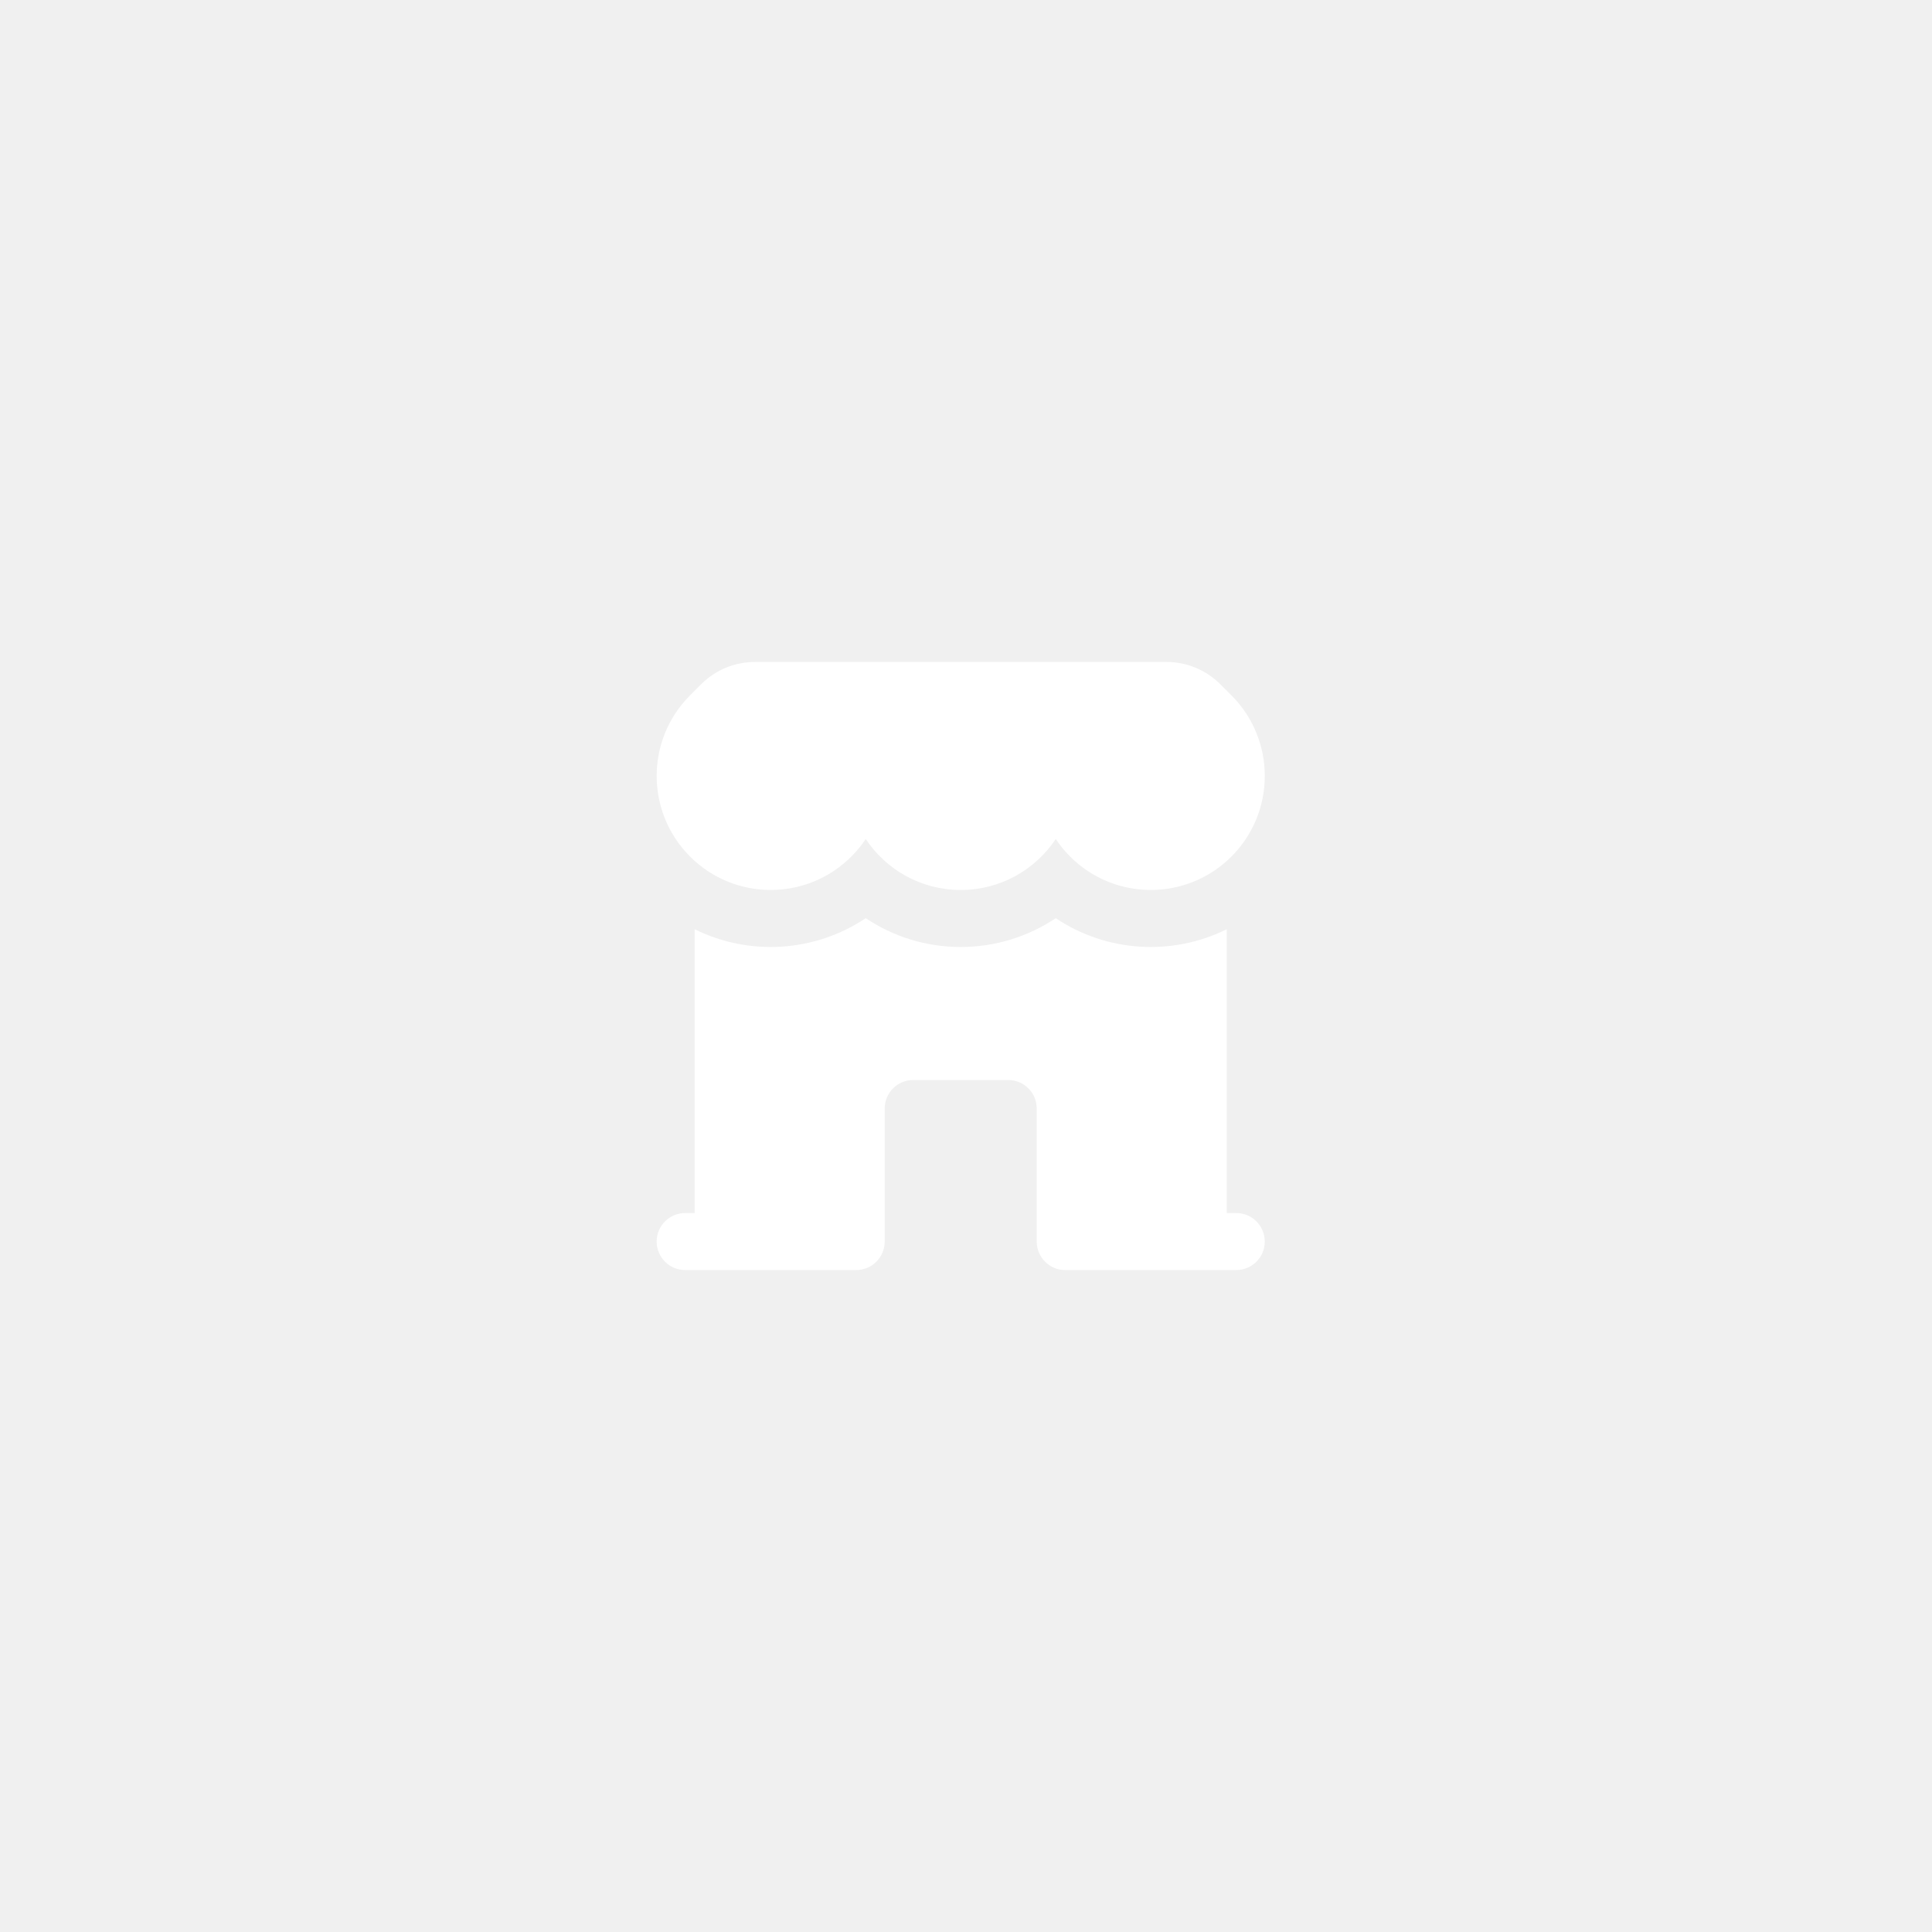
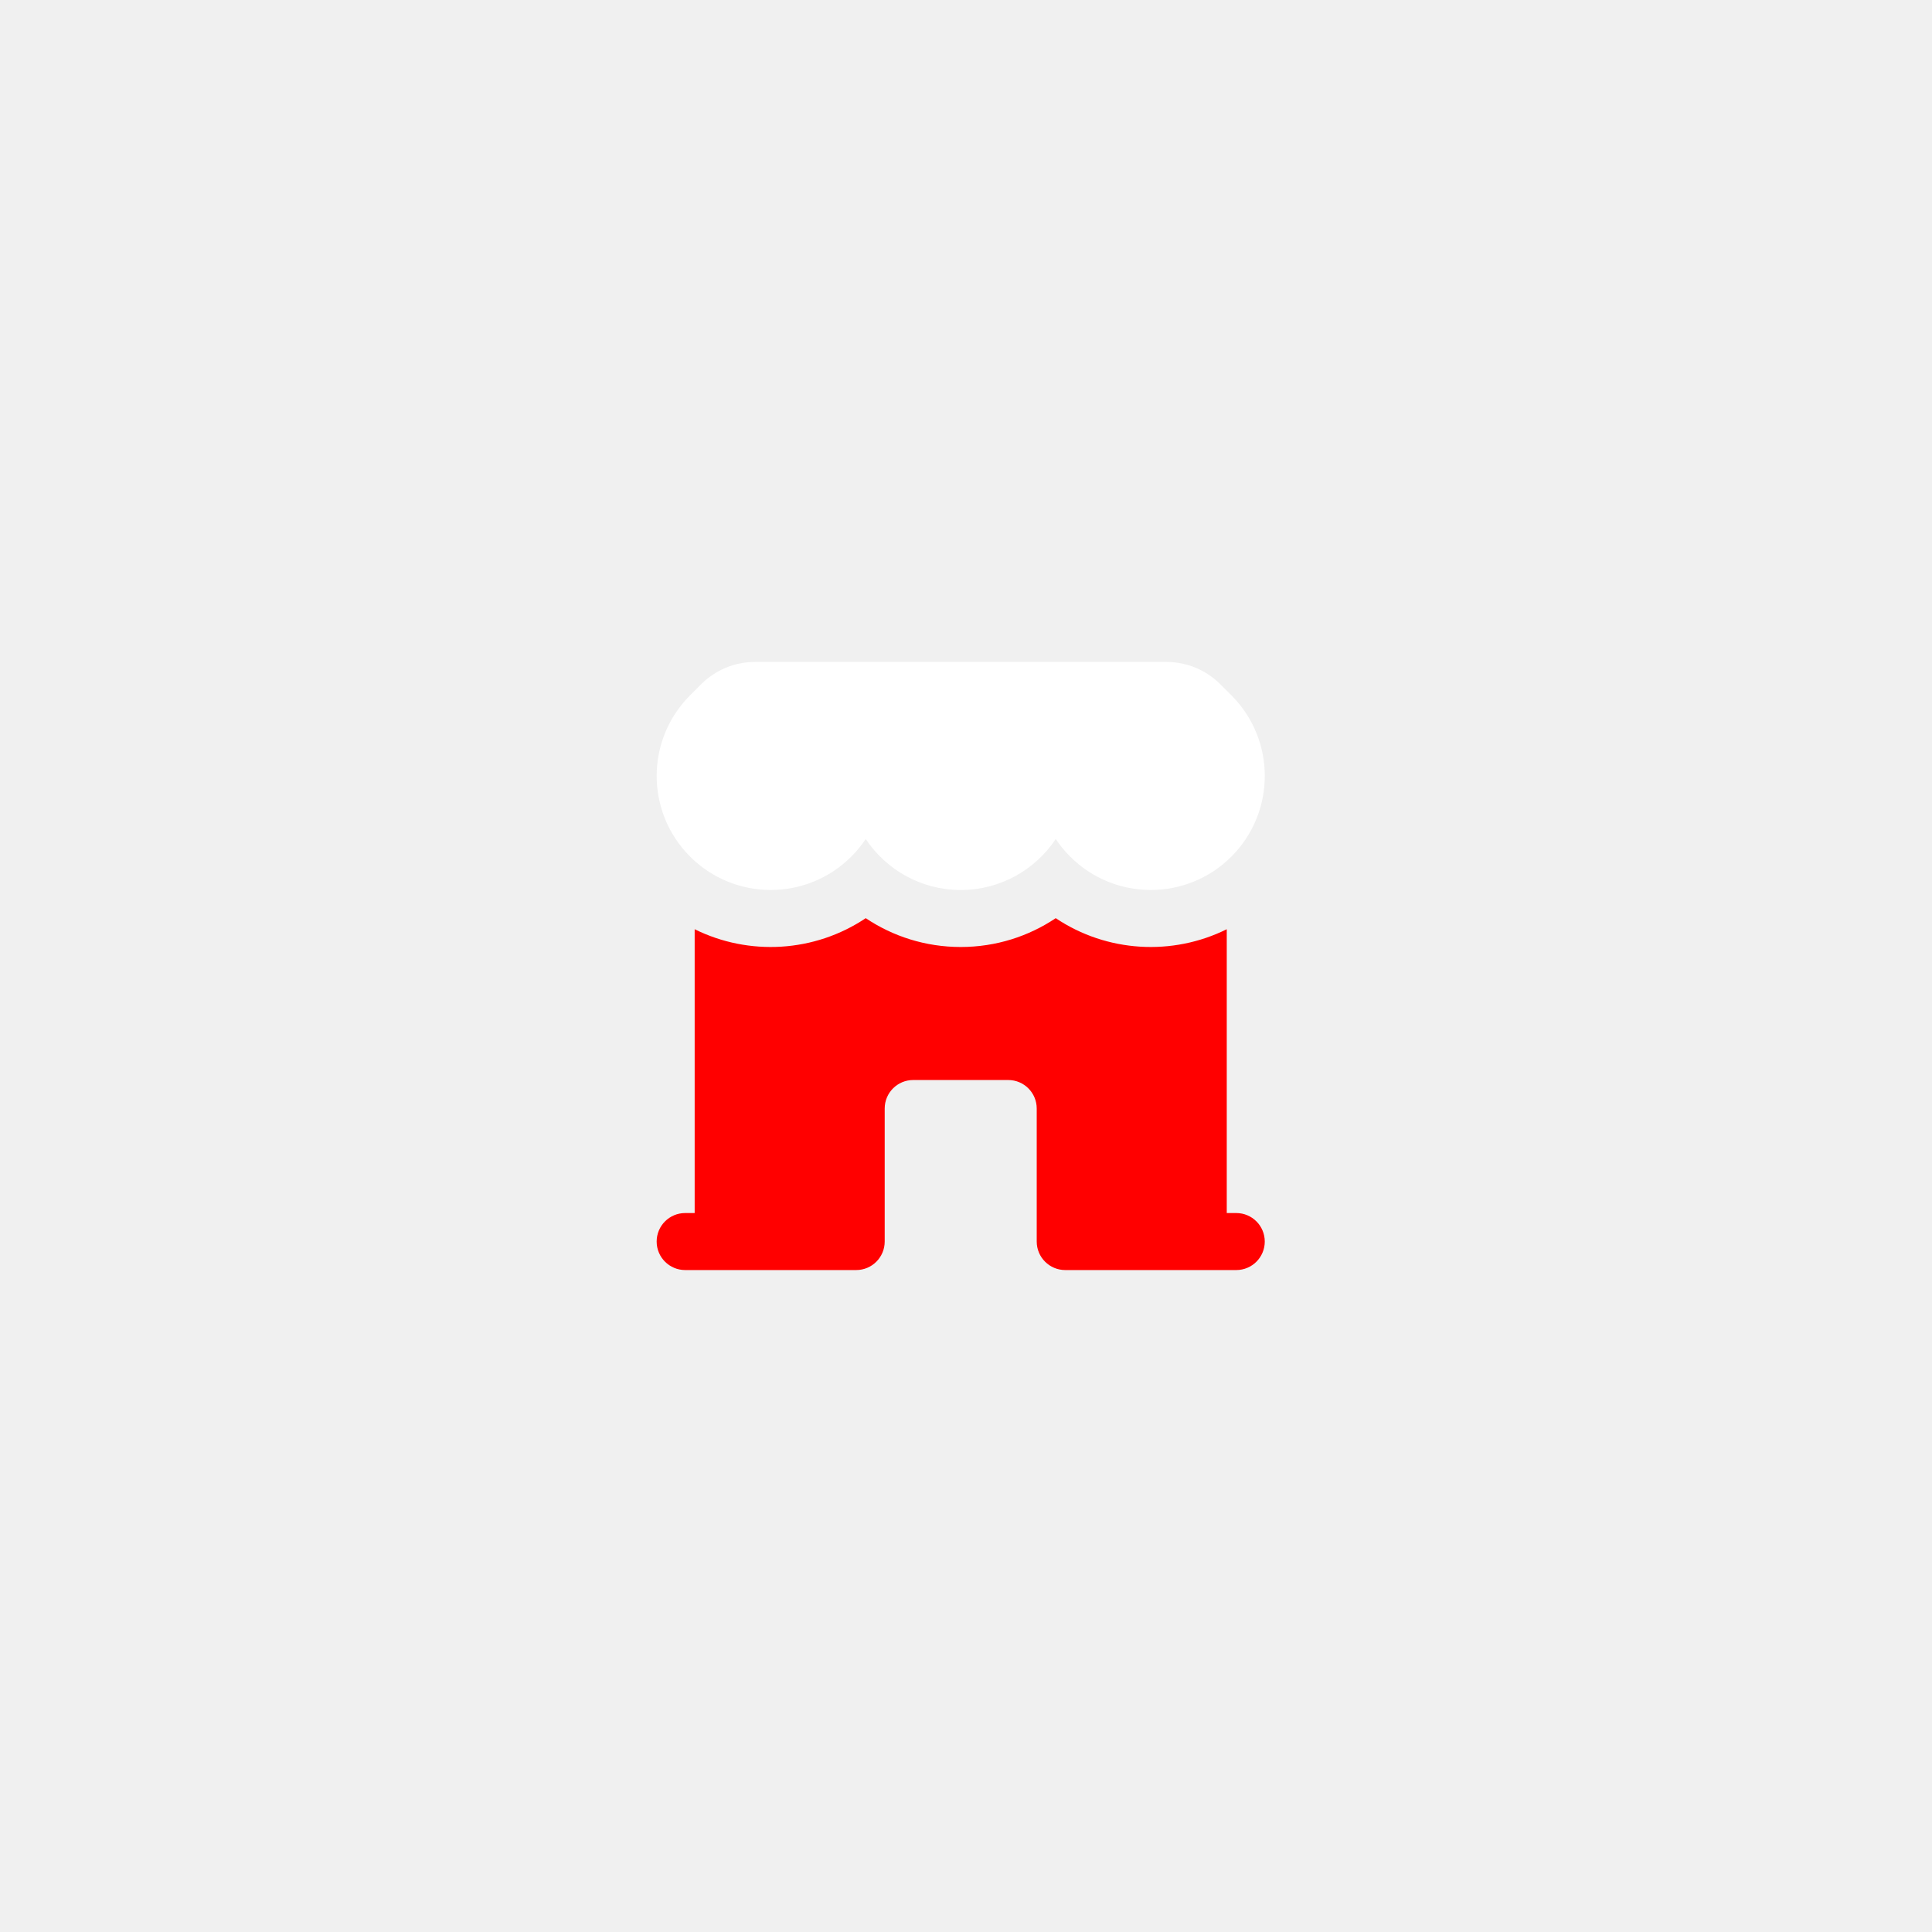
<svg xmlns="http://www.w3.org/2000/svg" width="61" height="61" viewBox="0 0 61 61" fill="none">
-   <rect x="0.833" y="1" width="59" height="59" rx="29.5" stroke="url(#paint0_linear_846_9344)" />
-   <rect x="0.833" y="1" width="59" height="59" rx="29.5" stroke="url(#paint1_linear_846_9344)" />
-   <rect x="8.834" y="9" width="43" height="43" rx="21.5" stroke="url(#paint2_linear_846_9344)" />
-   <rect x="8.834" y="9" width="43" height="43" rx="21.5" stroke="url(#paint3_linear_846_9344)" />
  <path d="M21.788 27.045C23.194 28.451 25.473 28.451 26.879 27.045C27.052 26.872 27.203 26.686 27.334 26.491C27.979 27.46 29.081 28.1 30.333 28.1C31.586 28.1 32.688 27.46 33.334 26.49C33.464 26.686 33.615 26.872 33.788 27.045C35.194 28.451 37.474 28.451 38.88 27.045C40.285 25.639 40.285 23.36 38.88 21.954L38.528 21.603C38.078 21.153 37.468 20.9 36.831 20.9H23.836C23.2 20.9 22.589 21.153 22.139 21.603L21.788 21.954C20.382 23.36 20.382 25.639 21.788 27.045Z" fill="white" />
-   <path d="M21.933 29.339C23.647 30.189 25.718 30.073 27.334 28.99C28.191 29.564 29.223 29.9 30.333 29.9C31.444 29.9 32.476 29.564 33.333 28.99C34.949 30.073 37.02 30.189 38.733 29.339V38.3H39.033C39.531 38.3 39.933 38.703 39.933 39.2C39.933 39.697 39.531 40.1 39.033 40.1H33.633C33.136 40.1 32.733 39.697 32.733 39.2V35C32.733 34.503 32.331 34.1 31.833 34.1H28.833C28.336 34.1 27.933 34.503 27.933 35V39.2C27.933 39.697 27.53 40.1 27.033 40.1H21.633C21.136 40.1 20.733 39.697 20.733 39.2C20.733 38.703 21.136 38.3 21.633 38.3H21.933V29.339Z" fill="white" />
-   <defs>
-     <linearGradient id="paint0_linear_846_9344" x1="5.273" y1="63.793" x2="63.077" y2="-3.524" gradientUnits="userSpaceOnUse">
-       <stop stop-color="#0000" />
-       <stop offset="0.324" stop-color="#0000" stop-opacity="0" />
-     </linearGradient>
-     <linearGradient id="paint1_linear_846_9344" x1="60.151" y1="-7.183" x2="5.273" y2="60.5" gradientUnits="userSpaceOnUse">
-       <stop stop-color="#0000" />
-       <stop offset="0.577" stop-color="#0000" stop-opacity="0" />
-     </linearGradient>
-     <linearGradient id="paint2_linear_846_9344" x1="3.543" y1="10.984" x2="52.156" y2="52.5" gradientUnits="userSpaceOnUse">
-       <stop stop-color="#0000" />
-       <stop offset="0.324" stop-color="#0000" stop-opacity="0" />
-     </linearGradient>
-     <linearGradient id="paint3_linear_846_9344" x1="61.027" y1="62.435" x2="9.93" y2="26.242" gradientUnits="userSpaceOnUse">
-       <stop stop-color="#0000" />
-       <stop offset="0.577" stop-color="#0000" stop-opacity="0" />
-     </linearGradient>
-   </defs>
+   <path d="M21.933 29.339C23.647 30.189 25.718 30.073 27.334 28.99C28.191 29.564 29.223 29.9 30.333 29.9C31.444 29.9 32.476 29.564 33.333 28.99C34.949 30.073 37.02 30.189 38.733 29.339V38.3H39.033C39.531 38.3 39.933 38.703 39.933 39.2C39.933 39.697 39.531 40.1 39.033 40.1H33.633C33.136 40.1 32.733 39.697 32.733 39.2V35C32.733 34.503 32.331 34.1 31.833 34.1H28.833C28.336 34.1 27.933 34.503 27.933 35V39.2C27.933 39.697 27.53 40.1 27.033 40.1H21.633C21.136 40.1 20.733 39.697 20.733 39.2C20.733 38.703 21.136 38.3 21.633 38.3H21.933V29.339Z" fill="#FF0000" />
</svg>
